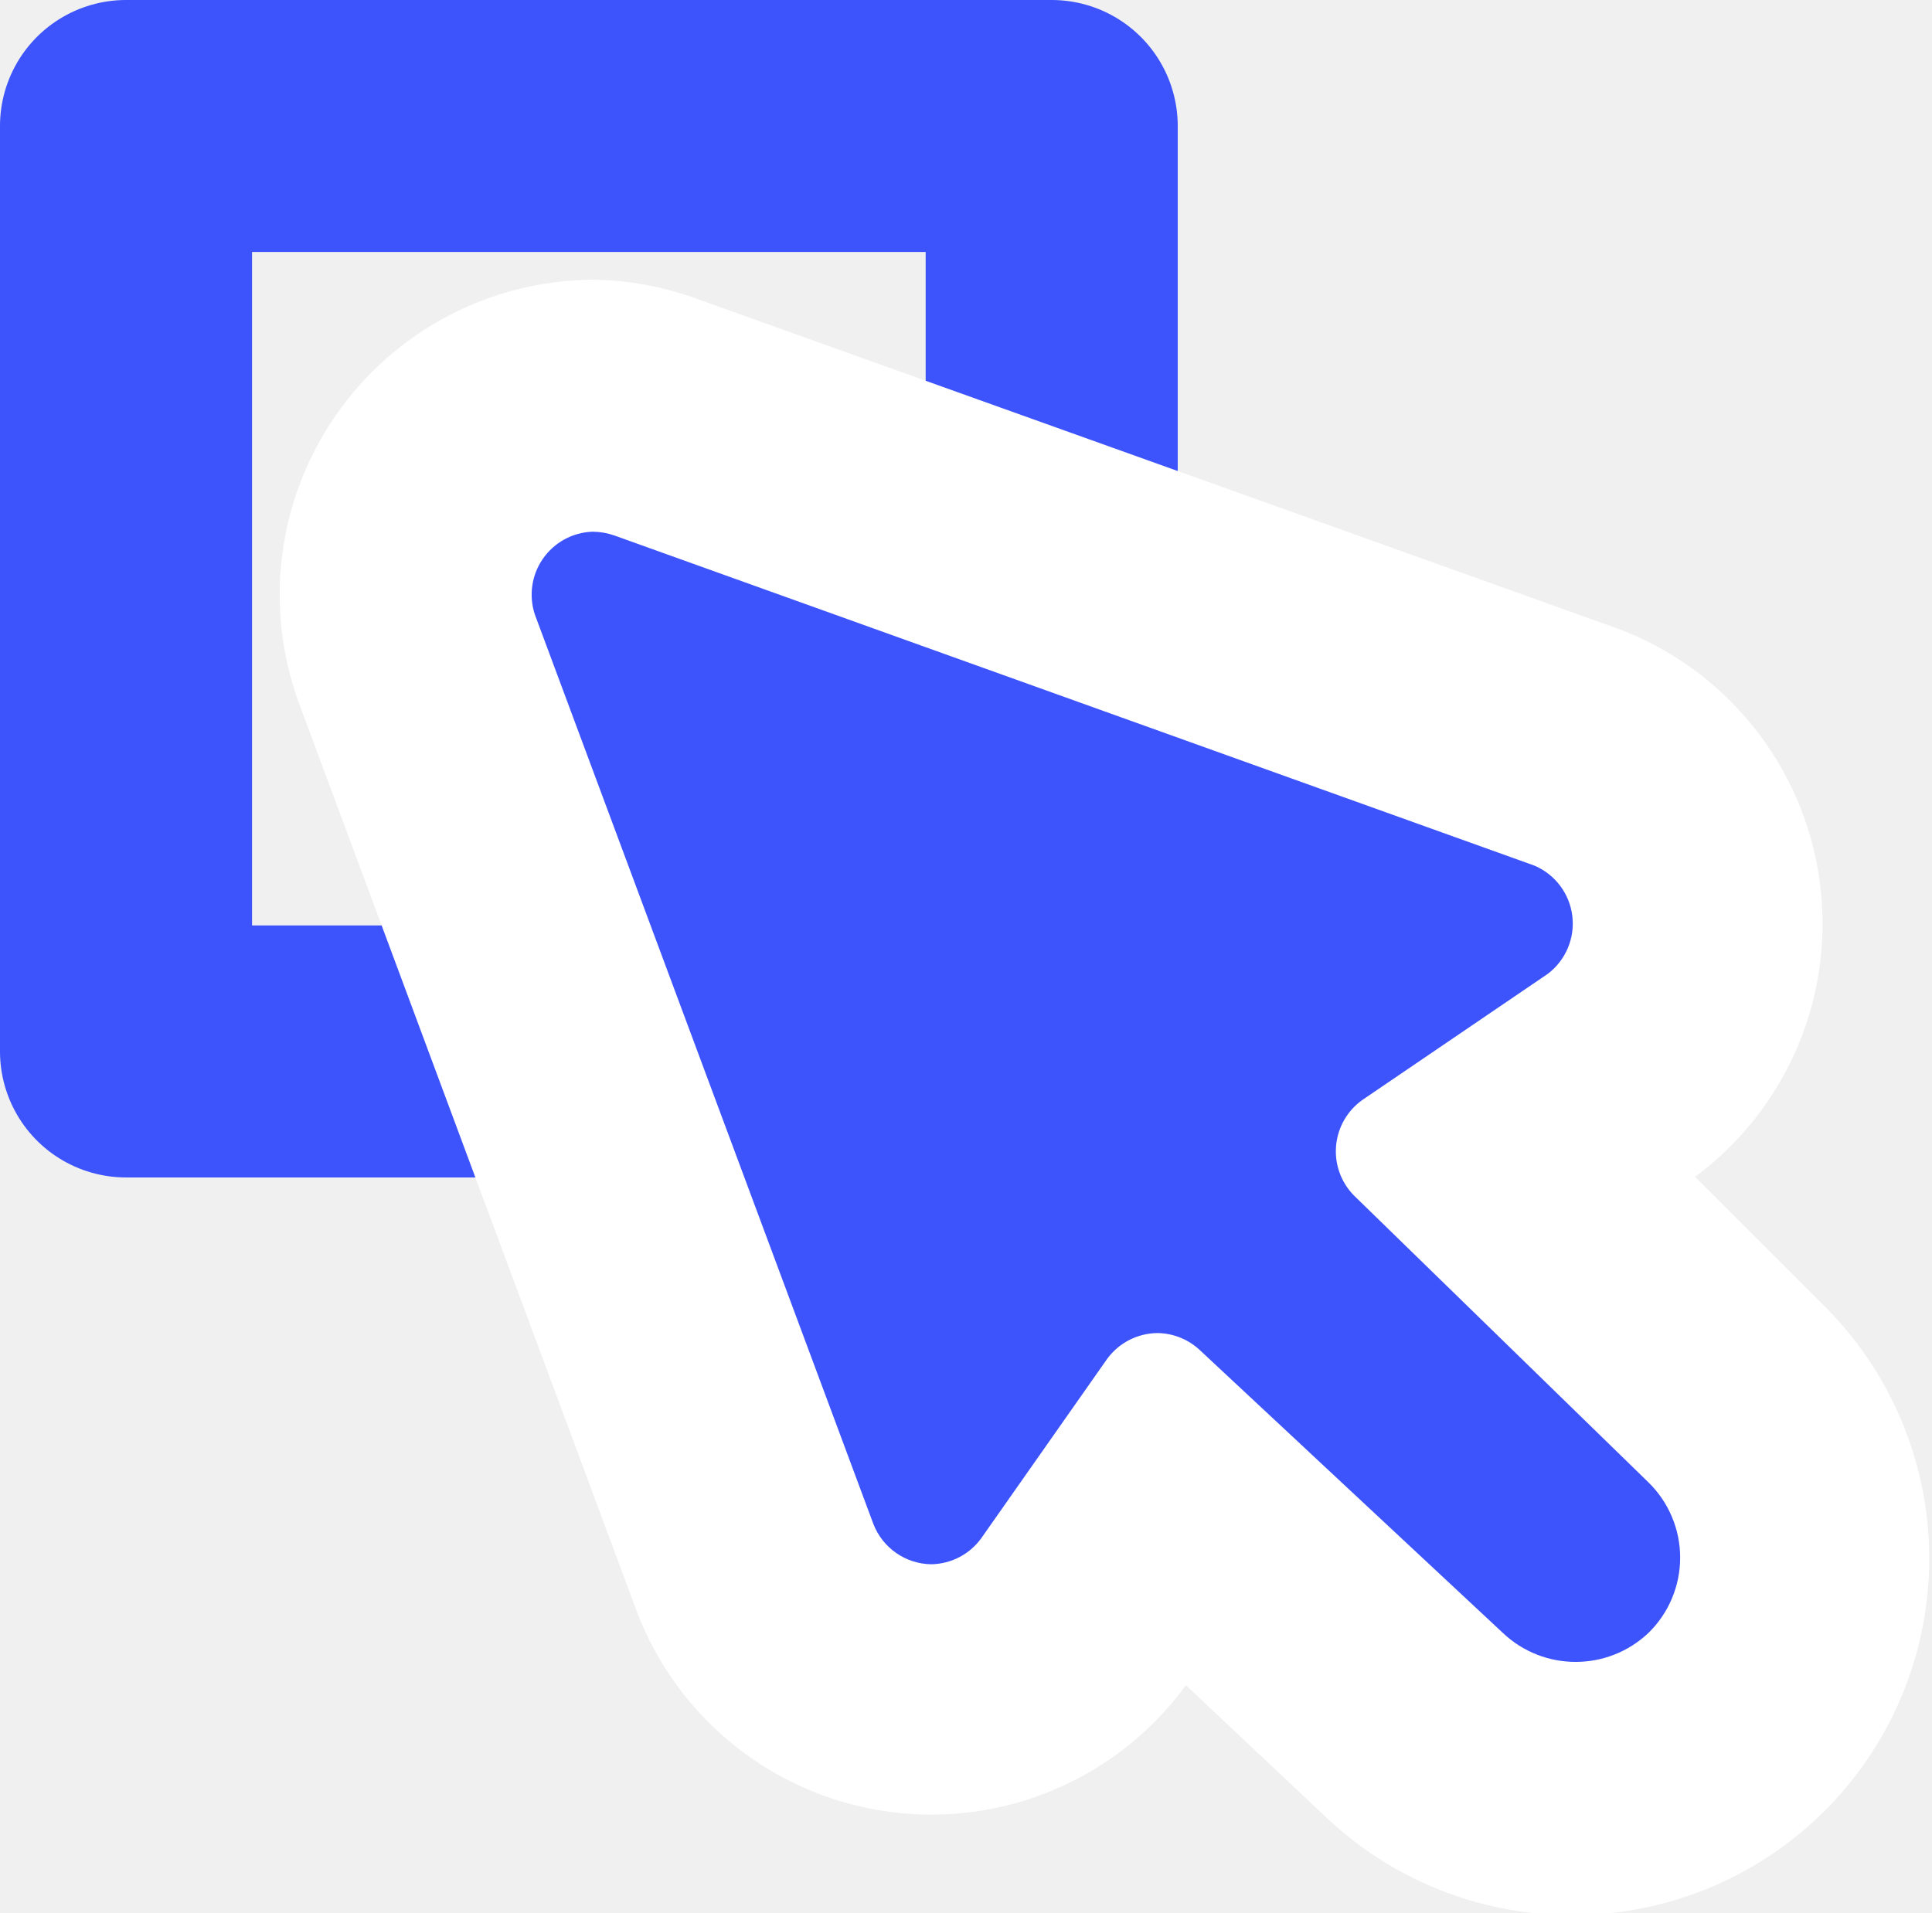
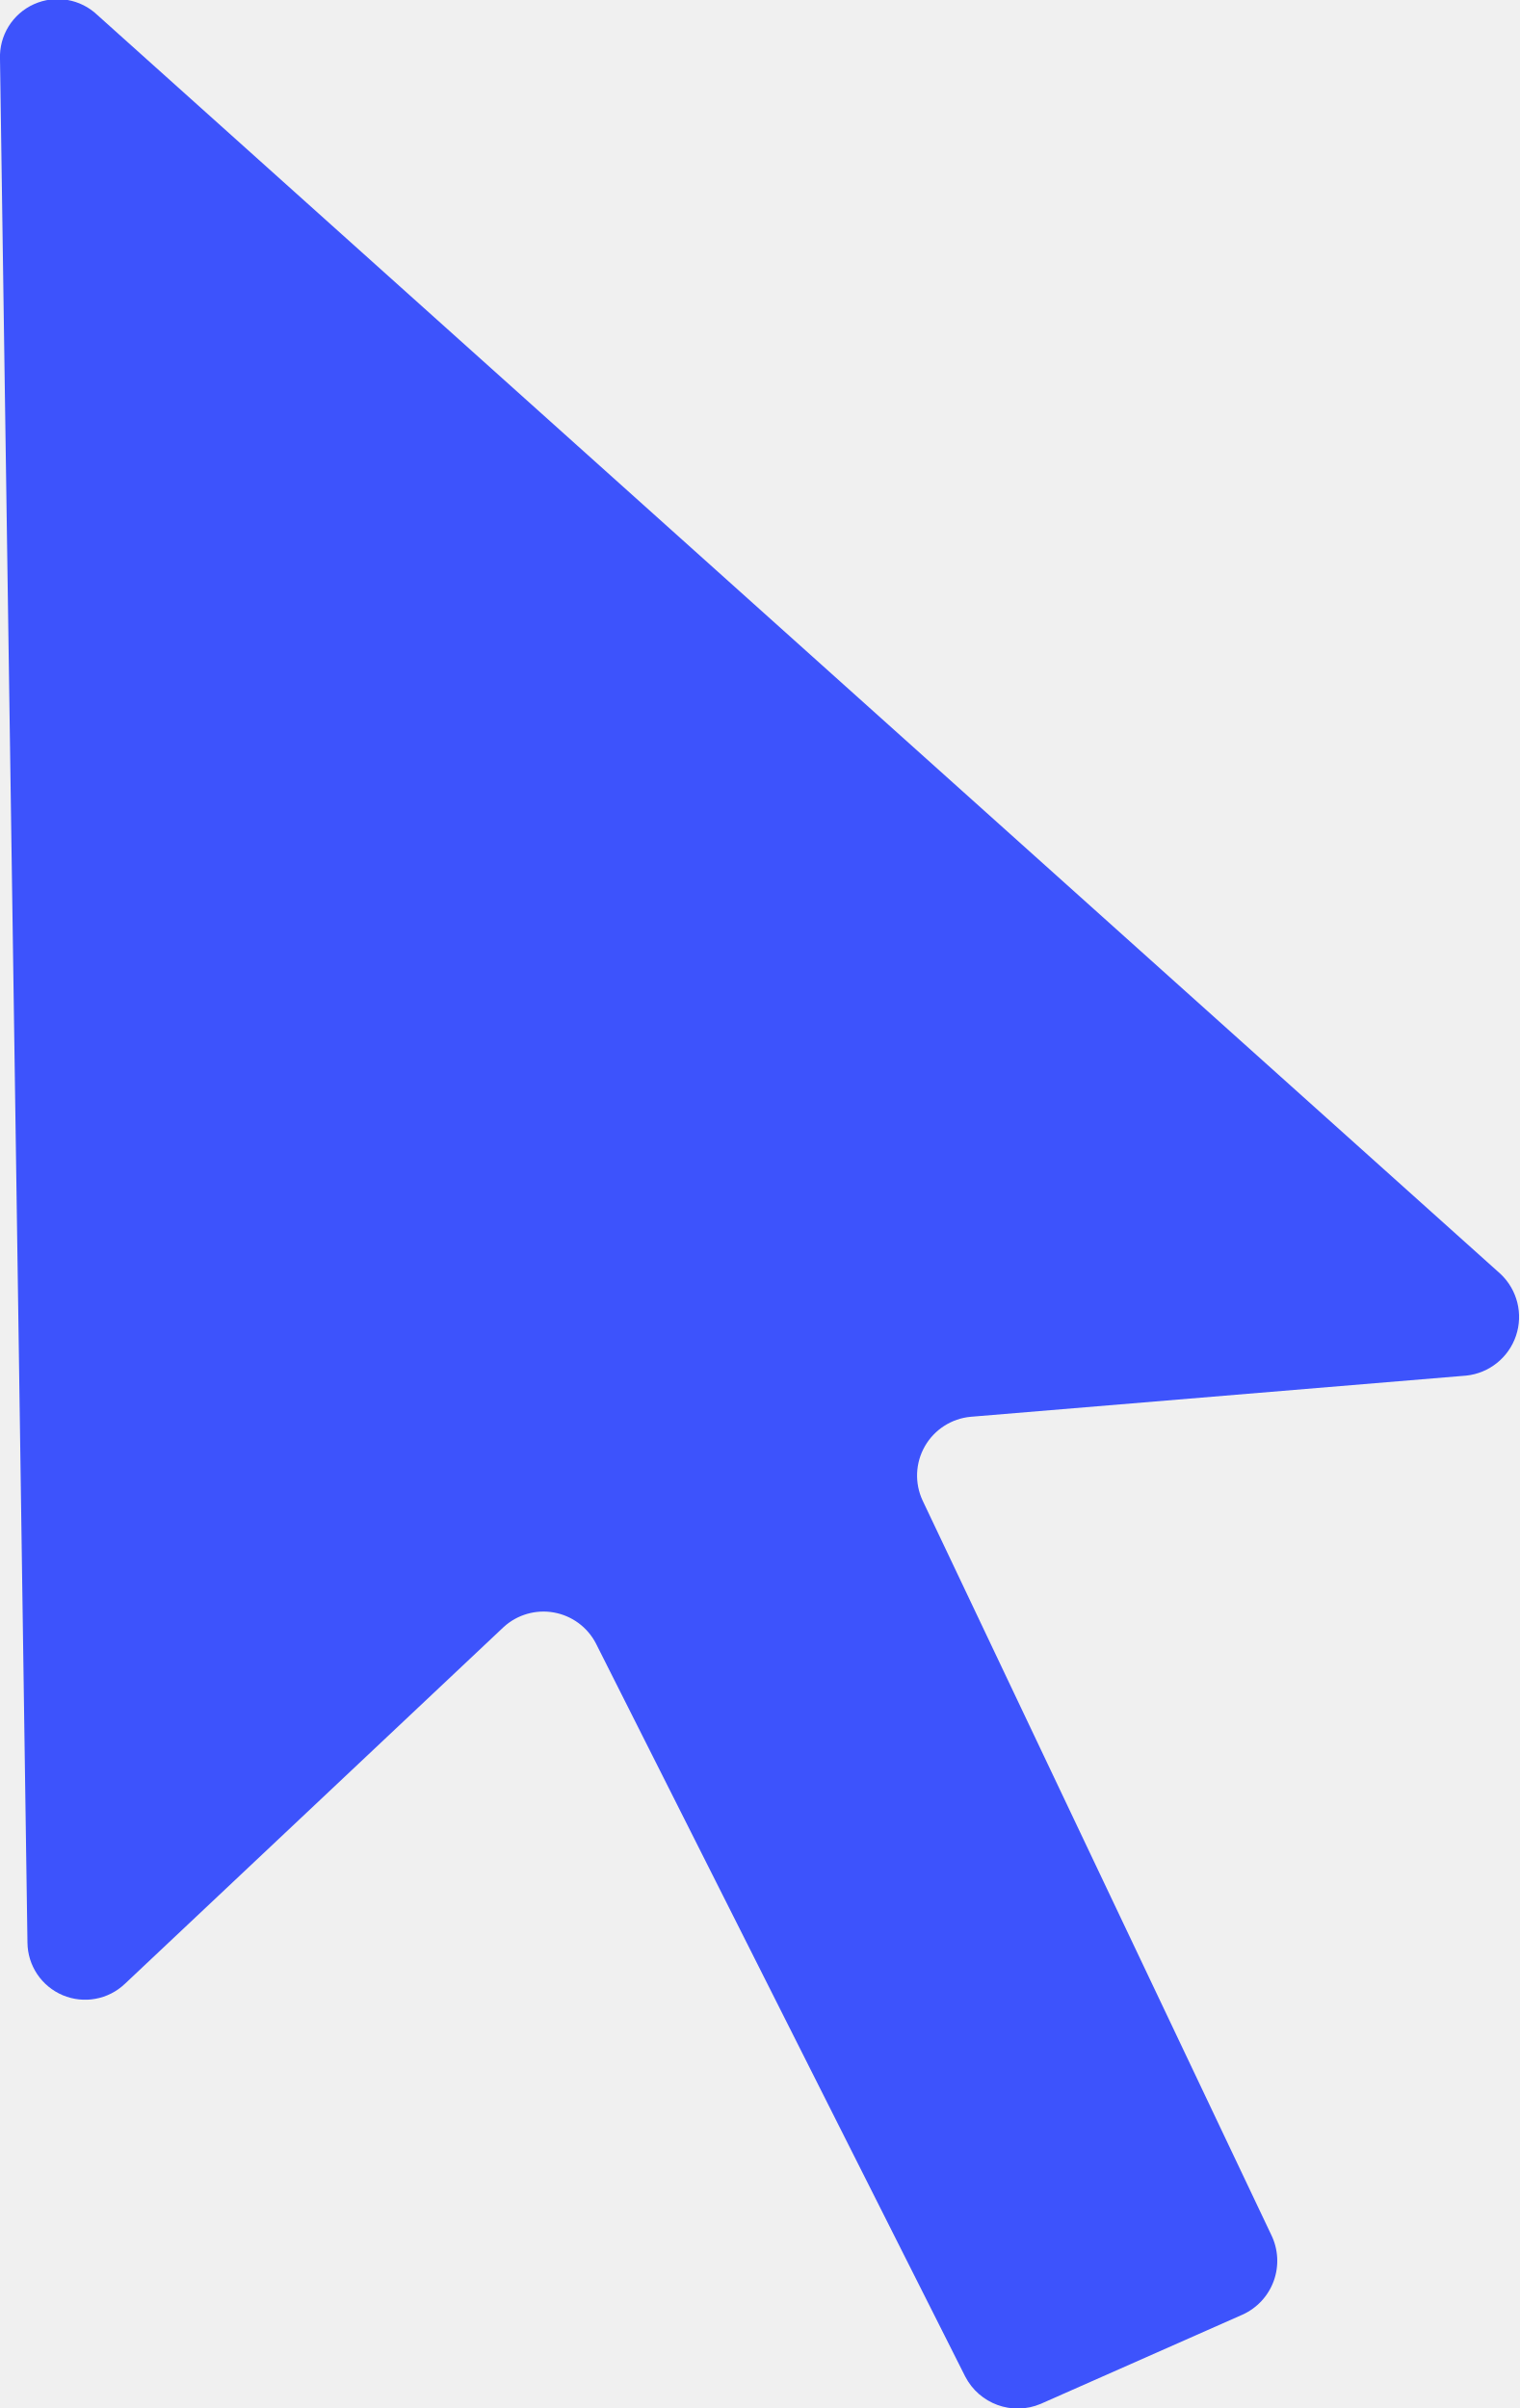
- <svg xmlns="http://www.w3.org/2000/svg" id="Camada_1" data-name="Camada 1" viewBox="0 0 30.66 30.36">
+ <svg xmlns="http://www.w3.org/2000/svg" id="Camada_1" data-name="Camada 1" viewBox="0 0 11.07 17.54">
  <defs>
-     <style>.cls-1{fill:none;stroke:#3d53fc;stroke-linecap:round;stroke-linejoin:round;stroke-width:4px;}.cls-2{fill:#3d53fc;}.cls-3{fill:#fff;}</style>
+     <style>.cls-1{fill:#3d53fc;}</style>
  </defs>
-   <rect class="cls-1" x="2" y="2" width="14.69" height="14.69" />
-   <path class="cls-2" d="M211,60.67a3.64,3.64,0,0,1-2.51-1L204.52,56l-1.35,1.89a3,3,0,0,1-2.42,1.25A3,3,0,0,1,198,57.2l-5.37-14.43a3,3,0,0,1,2.78-4,3,3,0,0,1,1,.18L211,44.16a3,3,0,0,1,.64,5.28l-1.88,1.26,3.77,3.68A3.67,3.67,0,0,1,211,60.67Z" transform="translate(-185.96 -32.31)" />
-   <path class="cls-3" d="M195.37,40.75a1.06,1.06,0,0,1,.34.06l14.6,5.24a1,1,0,0,1,.21,1.72l-2.94,2a1,1,0,0,0-.14,1.51l4.68,4.56a1.67,1.67,0,0,1,0,2.39h0a1.68,1.68,0,0,1-2.31,0L205,53.74a1,1,0,0,0-.67-.27,1,1,0,0,0-.8.41l-2,2.85a1,1,0,0,1-.79.41,1,1,0,0,1-.92-.64l-5.37-14.43a1,1,0,0,1,.91-1.32m0-4h0a5,5,0,0,0-4.66,6.71l5.37,14.44a5,5,0,0,0,8.71,1.16l0,0,2.25,2.12a5.68,5.68,0,0,0,7.83-.07,5.66,5.66,0,0,0,0-8.12l-2-2a5,5,0,0,0-1.25-8.71l-14.6-5.23a4.94,4.94,0,0,0-1.69-.3Z" transform="translate(-185.96 -32.31)" />
+   <path class="cls-1" d="M192.19,39.31l10.22,9.17a.43.43,0,0,1-.25.74l-3.61.3a.43.43,0,0,0-.35.61l2.54,5.35a.43.43,0,0,1-.21.58l-1.47.65a.43.43,0,0,1-.55-.2l-2.69-5.34a.43.43,0,0,0-.67-.12l-2.76,2.6a.42.42,0,0,1-.71-.3l-.2-13.72A.42.42,0,0,1,192.19,39.31Z" transform="translate(-191.48 -39.2)" />
</svg>
